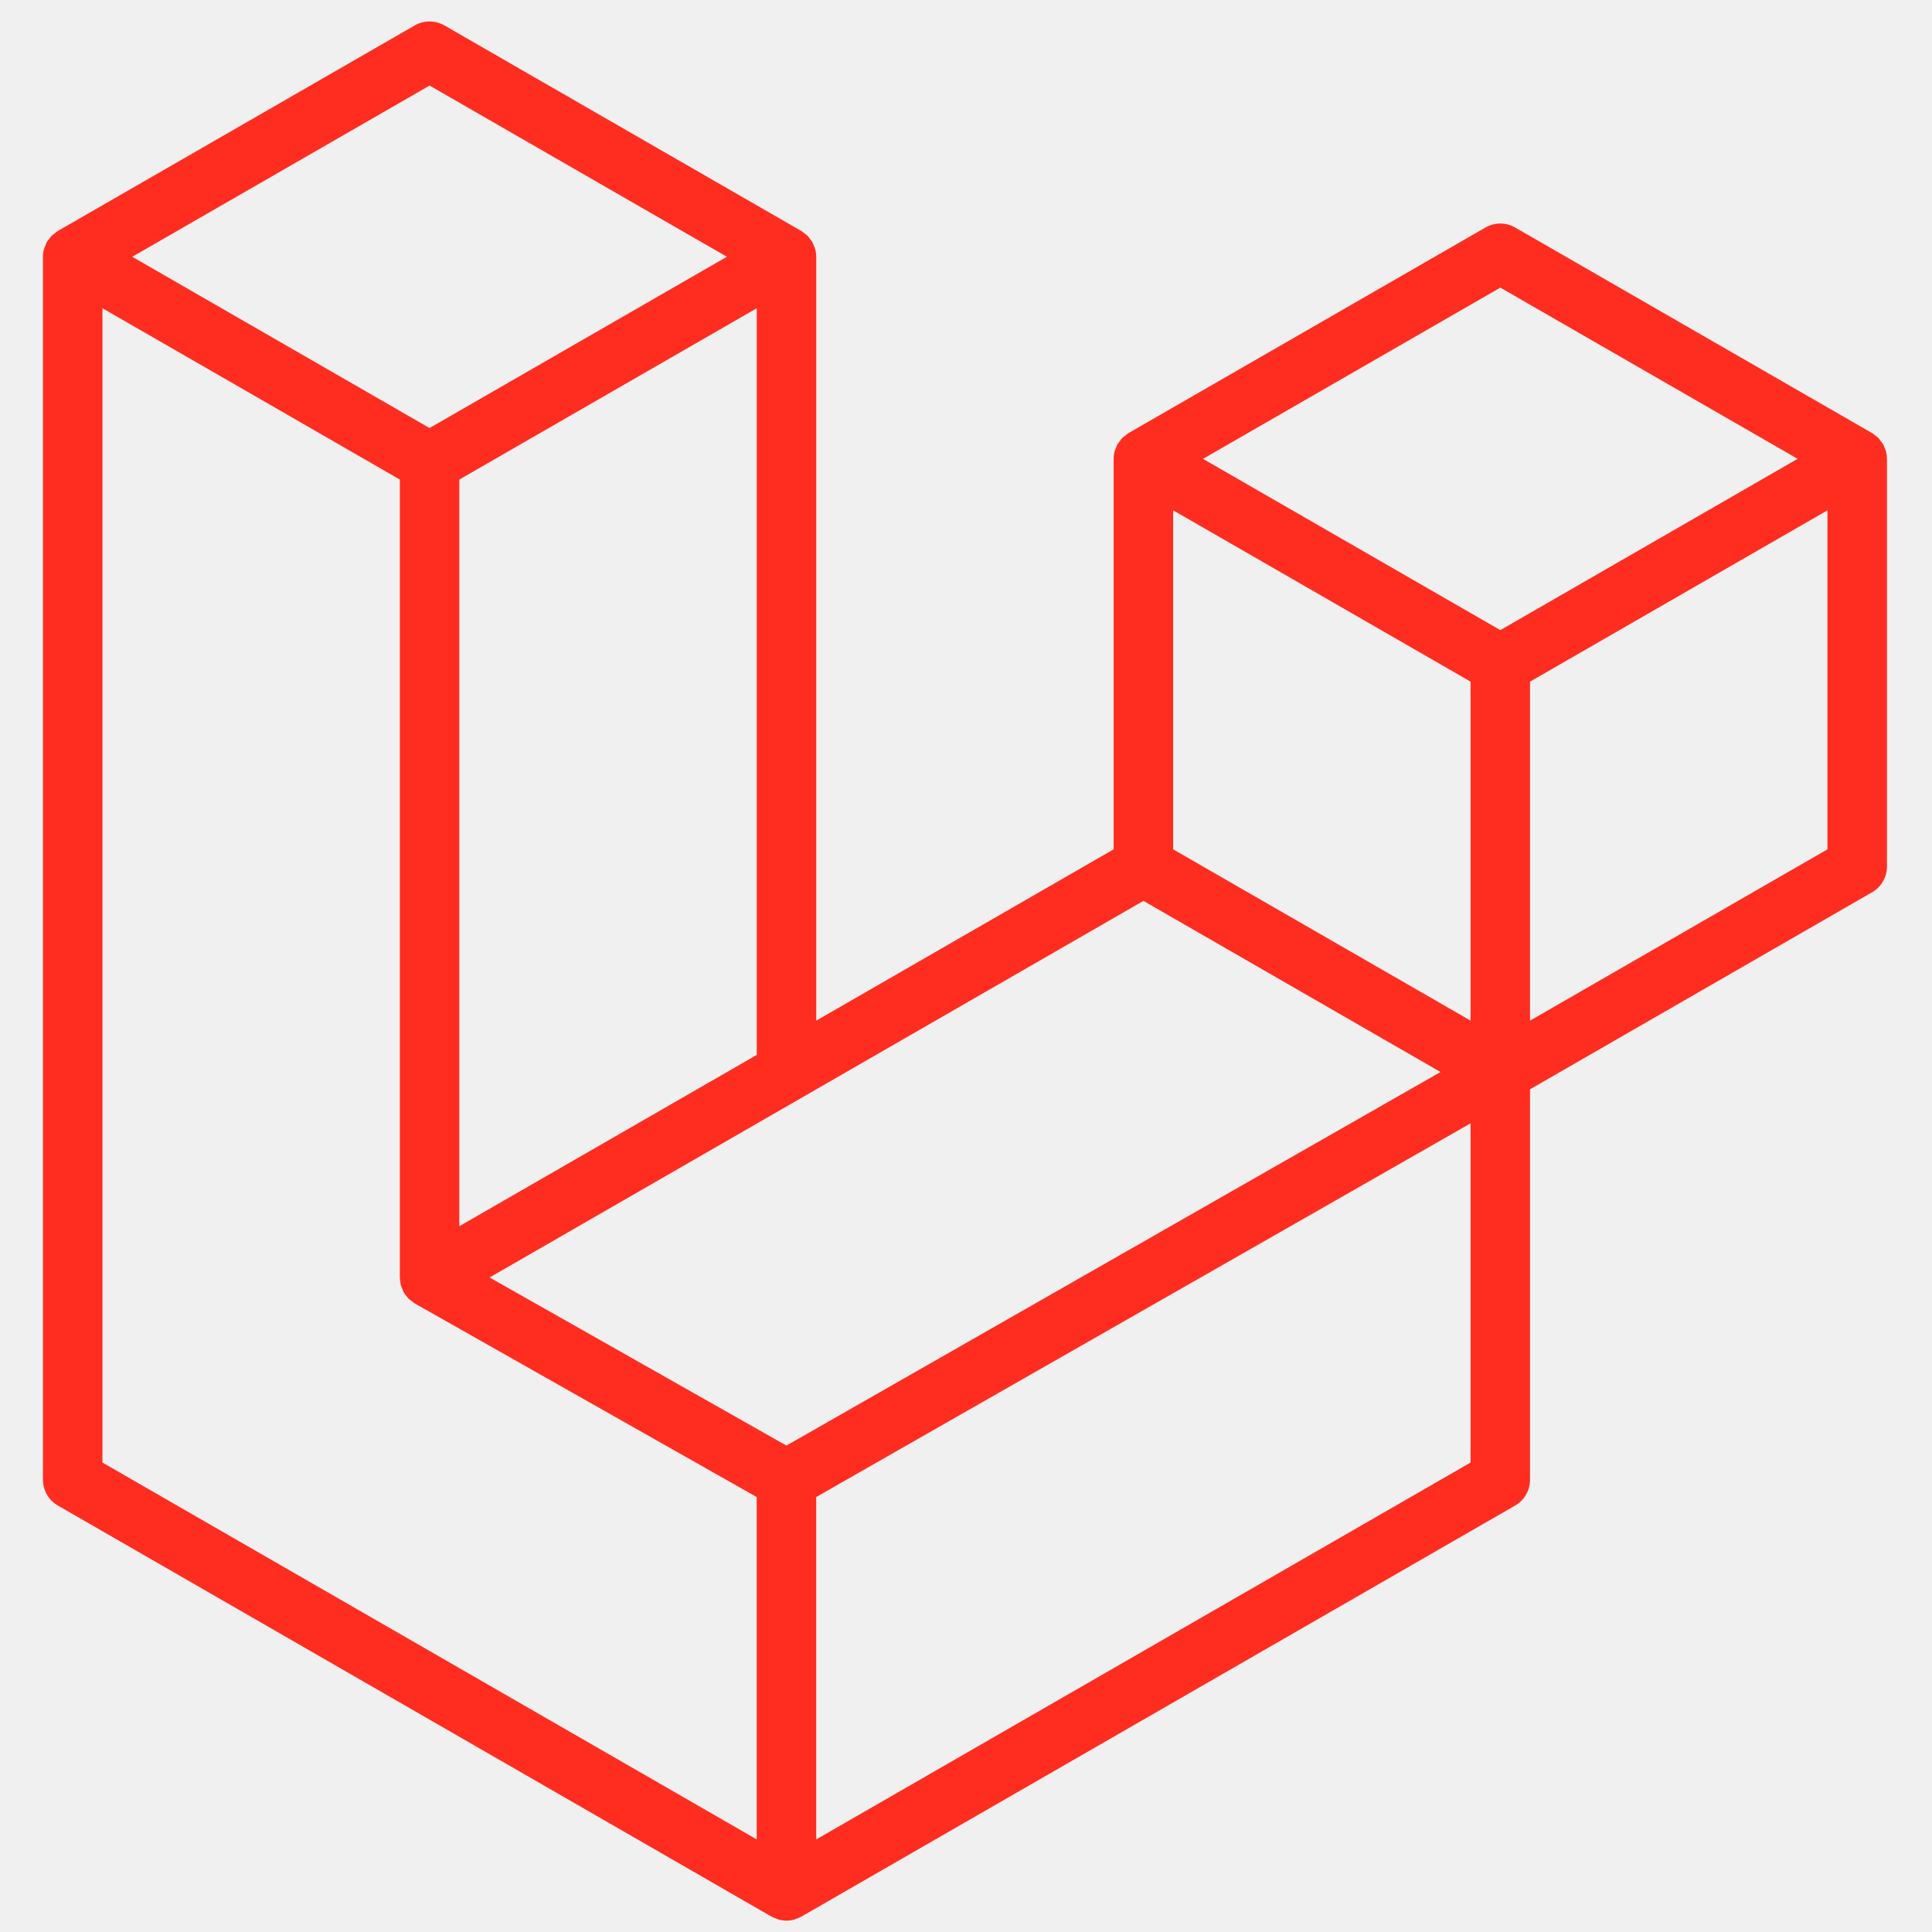
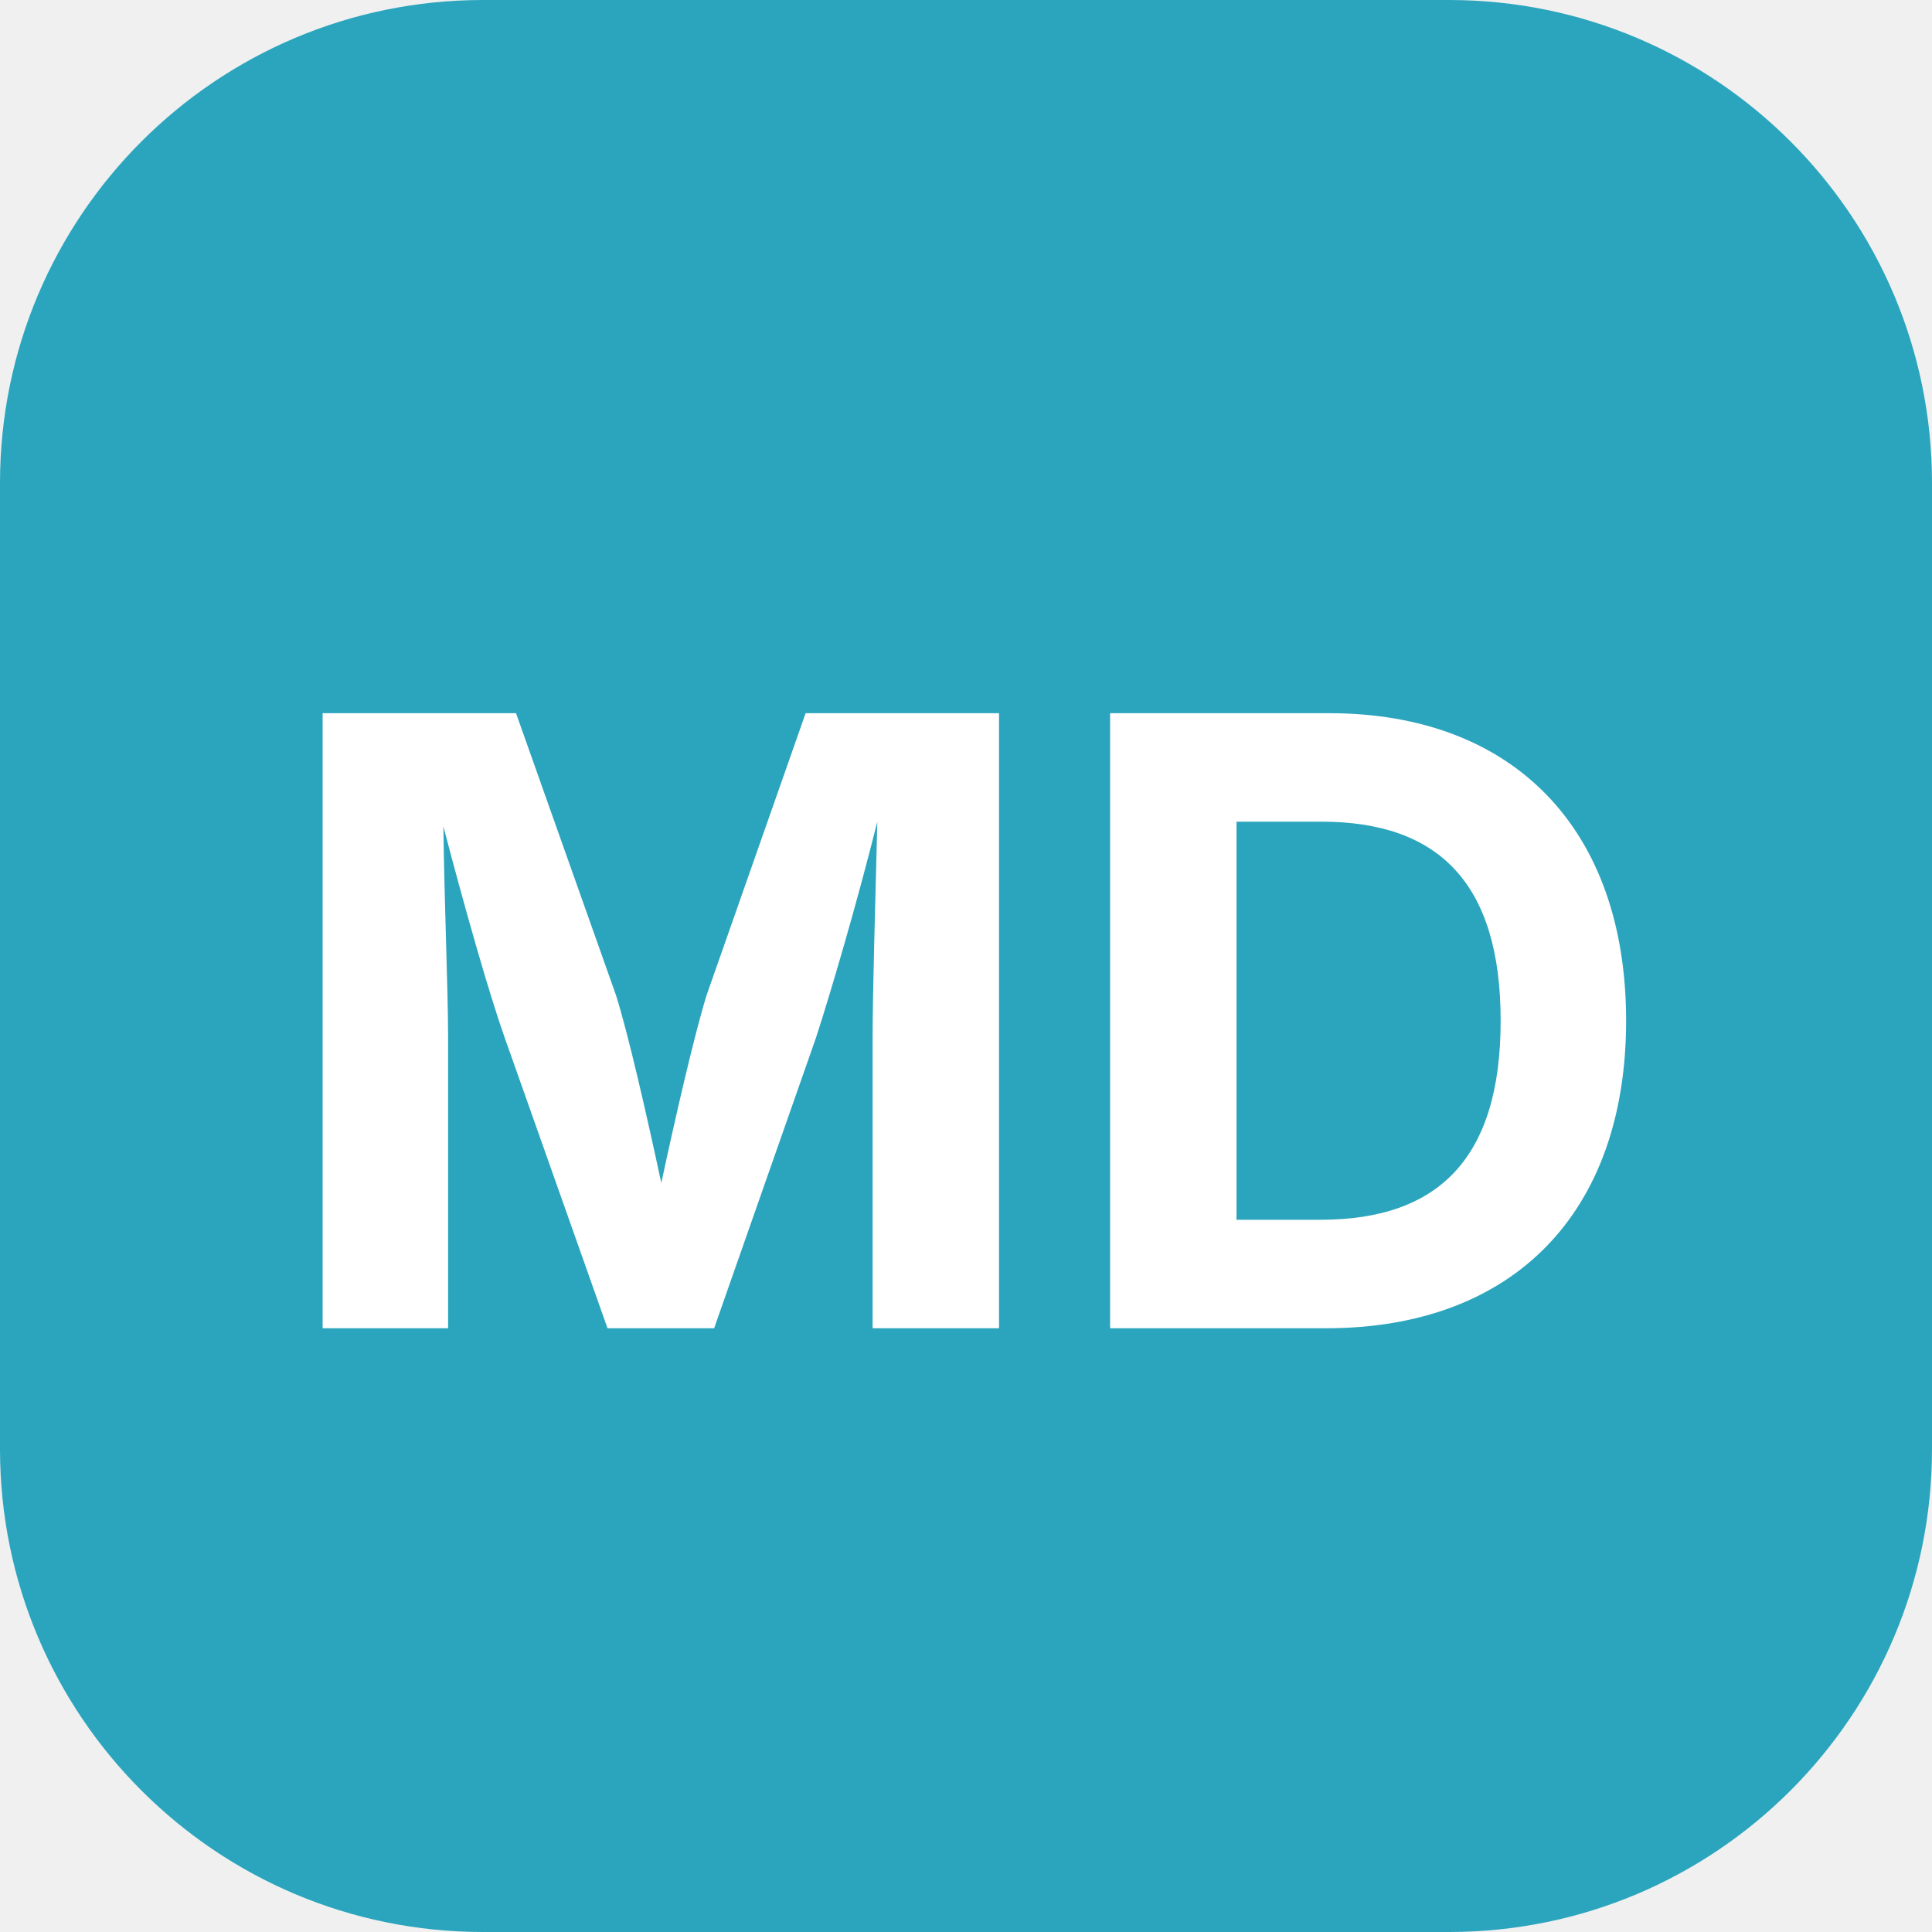
- <svg xmlns="http://www.w3.org/2000/svg" width="166" height="166" viewBox="0 0 166 166" fill="none">
-   <path fill-rule="evenodd" clip-rule="evenodd" d="M162.041 38.759C162.099 38.977 162.129 39.201 162.13 39.426V74.452C162.13 74.902 162.011 75.344 161.786 75.733C161.561 76.122 161.237 76.444 160.847 76.668L131.462 93.594V127.141C131.462 128.054 130.977 128.897 130.186 129.357L68.847 164.683C68.707 164.763 68.554 164.814 68.401 164.868C68.343 164.887 68.289 164.922 68.228 164.938C67.8 165.051 67.349 165.051 66.92 164.938C66.85 164.919 66.786 164.881 66.719 164.855C66.579 164.804 66.432 164.76 66.298 164.683L4.972 129.357C4.583 129.133 4.259 128.81 4.034 128.421C3.808 128.032 3.69 127.591 3.689 127.141L3.689 22.063C3.689 21.834 3.721 21.61 3.779 21.393C3.798 21.32 3.843 21.253 3.868 21.179C3.916 21.045 3.961 20.908 4.031 20.783C4.079 20.7 4.149 20.633 4.206 20.557C4.28 20.454 4.347 20.349 4.433 20.26C4.506 20.186 4.602 20.132 4.685 20.068C4.778 19.992 4.861 19.909 4.966 19.848L35.633 2.185C36.022 1.961 36.462 1.844 36.91 1.844C37.358 1.844 37.798 1.961 38.186 2.185L68.851 19.848H68.857C68.959 19.912 69.045 19.992 69.138 20.065C69.221 20.129 69.313 20.186 69.387 20.257C69.476 20.349 69.54 20.454 69.616 20.557C69.671 20.633 69.744 20.7 69.789 20.783C69.862 20.911 69.904 21.045 69.955 21.179C69.98 21.253 70.025 21.32 70.044 21.396C70.103 21.614 70.133 21.838 70.133 22.063V87.694L95.686 72.974V39.423C95.686 39.2 95.718 38.973 95.775 38.759C95.798 38.683 95.839 38.615 95.865 38.542C95.916 38.408 95.96 38.271 96.031 38.146C96.079 38.063 96.149 37.996 96.203 37.92C96.279 37.818 96.343 37.712 96.433 37.623C96.506 37.549 96.599 37.495 96.681 37.431C96.777 37.355 96.86 37.272 96.962 37.211L127.633 19.548C128.021 19.324 128.461 19.206 128.91 19.206C129.358 19.206 129.798 19.324 130.186 19.548L160.85 37.211C160.959 37.275 161.042 37.355 161.137 37.428C161.217 37.492 161.31 37.549 161.383 37.62C161.473 37.712 161.536 37.818 161.613 37.92C161.67 37.996 161.741 38.063 161.785 38.146C161.859 38.271 161.9 38.408 161.951 38.542C161.98 38.615 162.021 38.683 162.041 38.759ZM157.018 72.974V43.848L146.287 50.028L131.462 58.568V87.694L157.021 72.974H157.018ZM126.354 125.663V96.518L111.771 104.85L70.13 128.626V158.046L126.354 125.663ZM8.801 26.485V125.663L65.018 158.043V128.629L35.649 112L35.64 111.994L35.627 111.988C35.528 111.93 35.445 111.847 35.353 111.777C35.273 111.713 35.18 111.662 35.11 111.592L35.104 111.582C35.021 111.502 34.963 111.403 34.893 111.314C34.829 111.228 34.753 111.154 34.702 111.065L34.699 111.055C34.641 110.96 34.606 110.845 34.565 110.736C34.523 110.64 34.469 110.551 34.443 110.449C34.411 110.328 34.405 110.197 34.392 110.072C34.379 109.976 34.354 109.881 34.354 109.785V109.778V41.205L19.532 32.662L8.801 26.485ZM36.913 7.35L11.364 22.063L36.907 36.777L62.453 22.06L36.907 7.35H36.913ZM50.2 99.174L65.022 90.637V26.485L54.291 32.665L39.466 41.205V105.357L50.2 99.174ZM128.91 24.713L103.363 39.426L128.91 54.14L154.453 39.423L128.91 24.713ZM126.354 58.568L111.529 50.028L100.798 43.848V72.974L115.619 81.511L126.354 87.694V58.568ZM67.571 124.205L105.042 102.803L123.772 92.109L98.245 77.405L68.854 94.334L42.066 109.762L67.571 124.205Z" fill="#FF2D20" />
+ <svg xmlns="http://www.w3.org/2000/svg" viewBox="0 0 32 32" fill="none">
+   <rect width="32" height="32" rx="8" fill="#2AA5BD" />
+   <text x="16" y="22" font-family="system-ui, -apple-system, sans-serif" font-size="14" font-weight="700" fill="white" text-anchor="middle">MD</text>
</svg>
